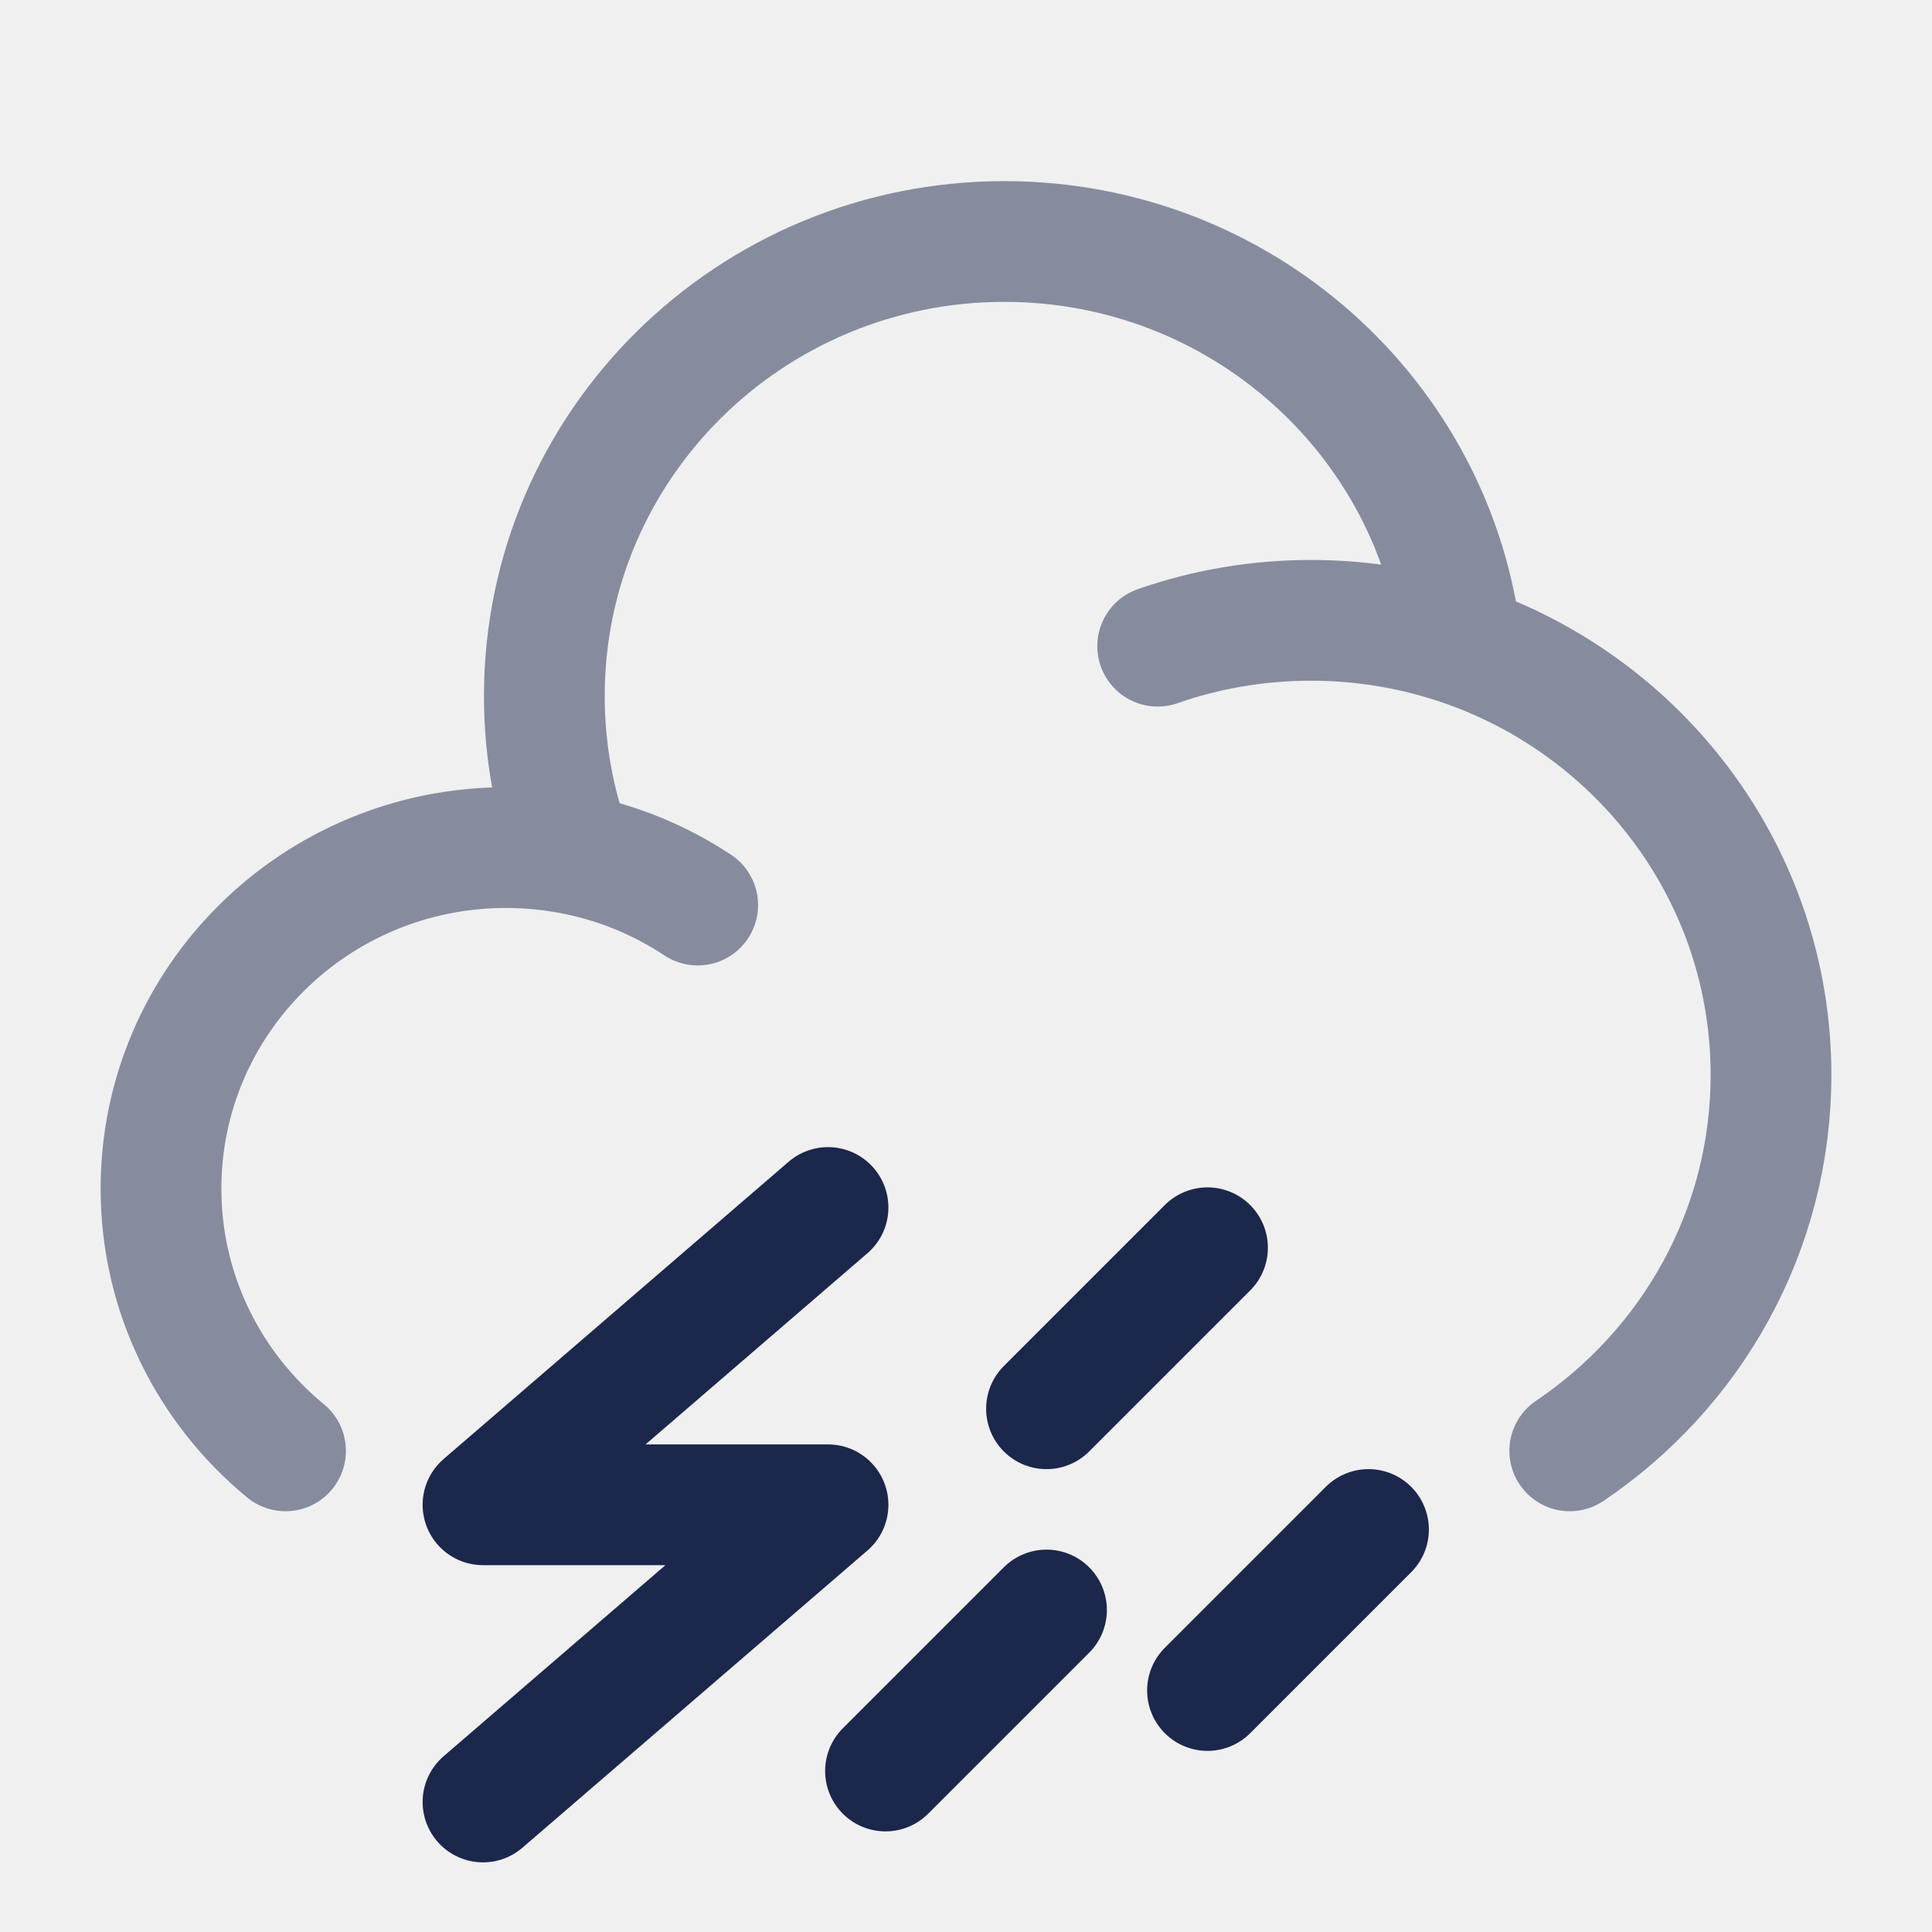
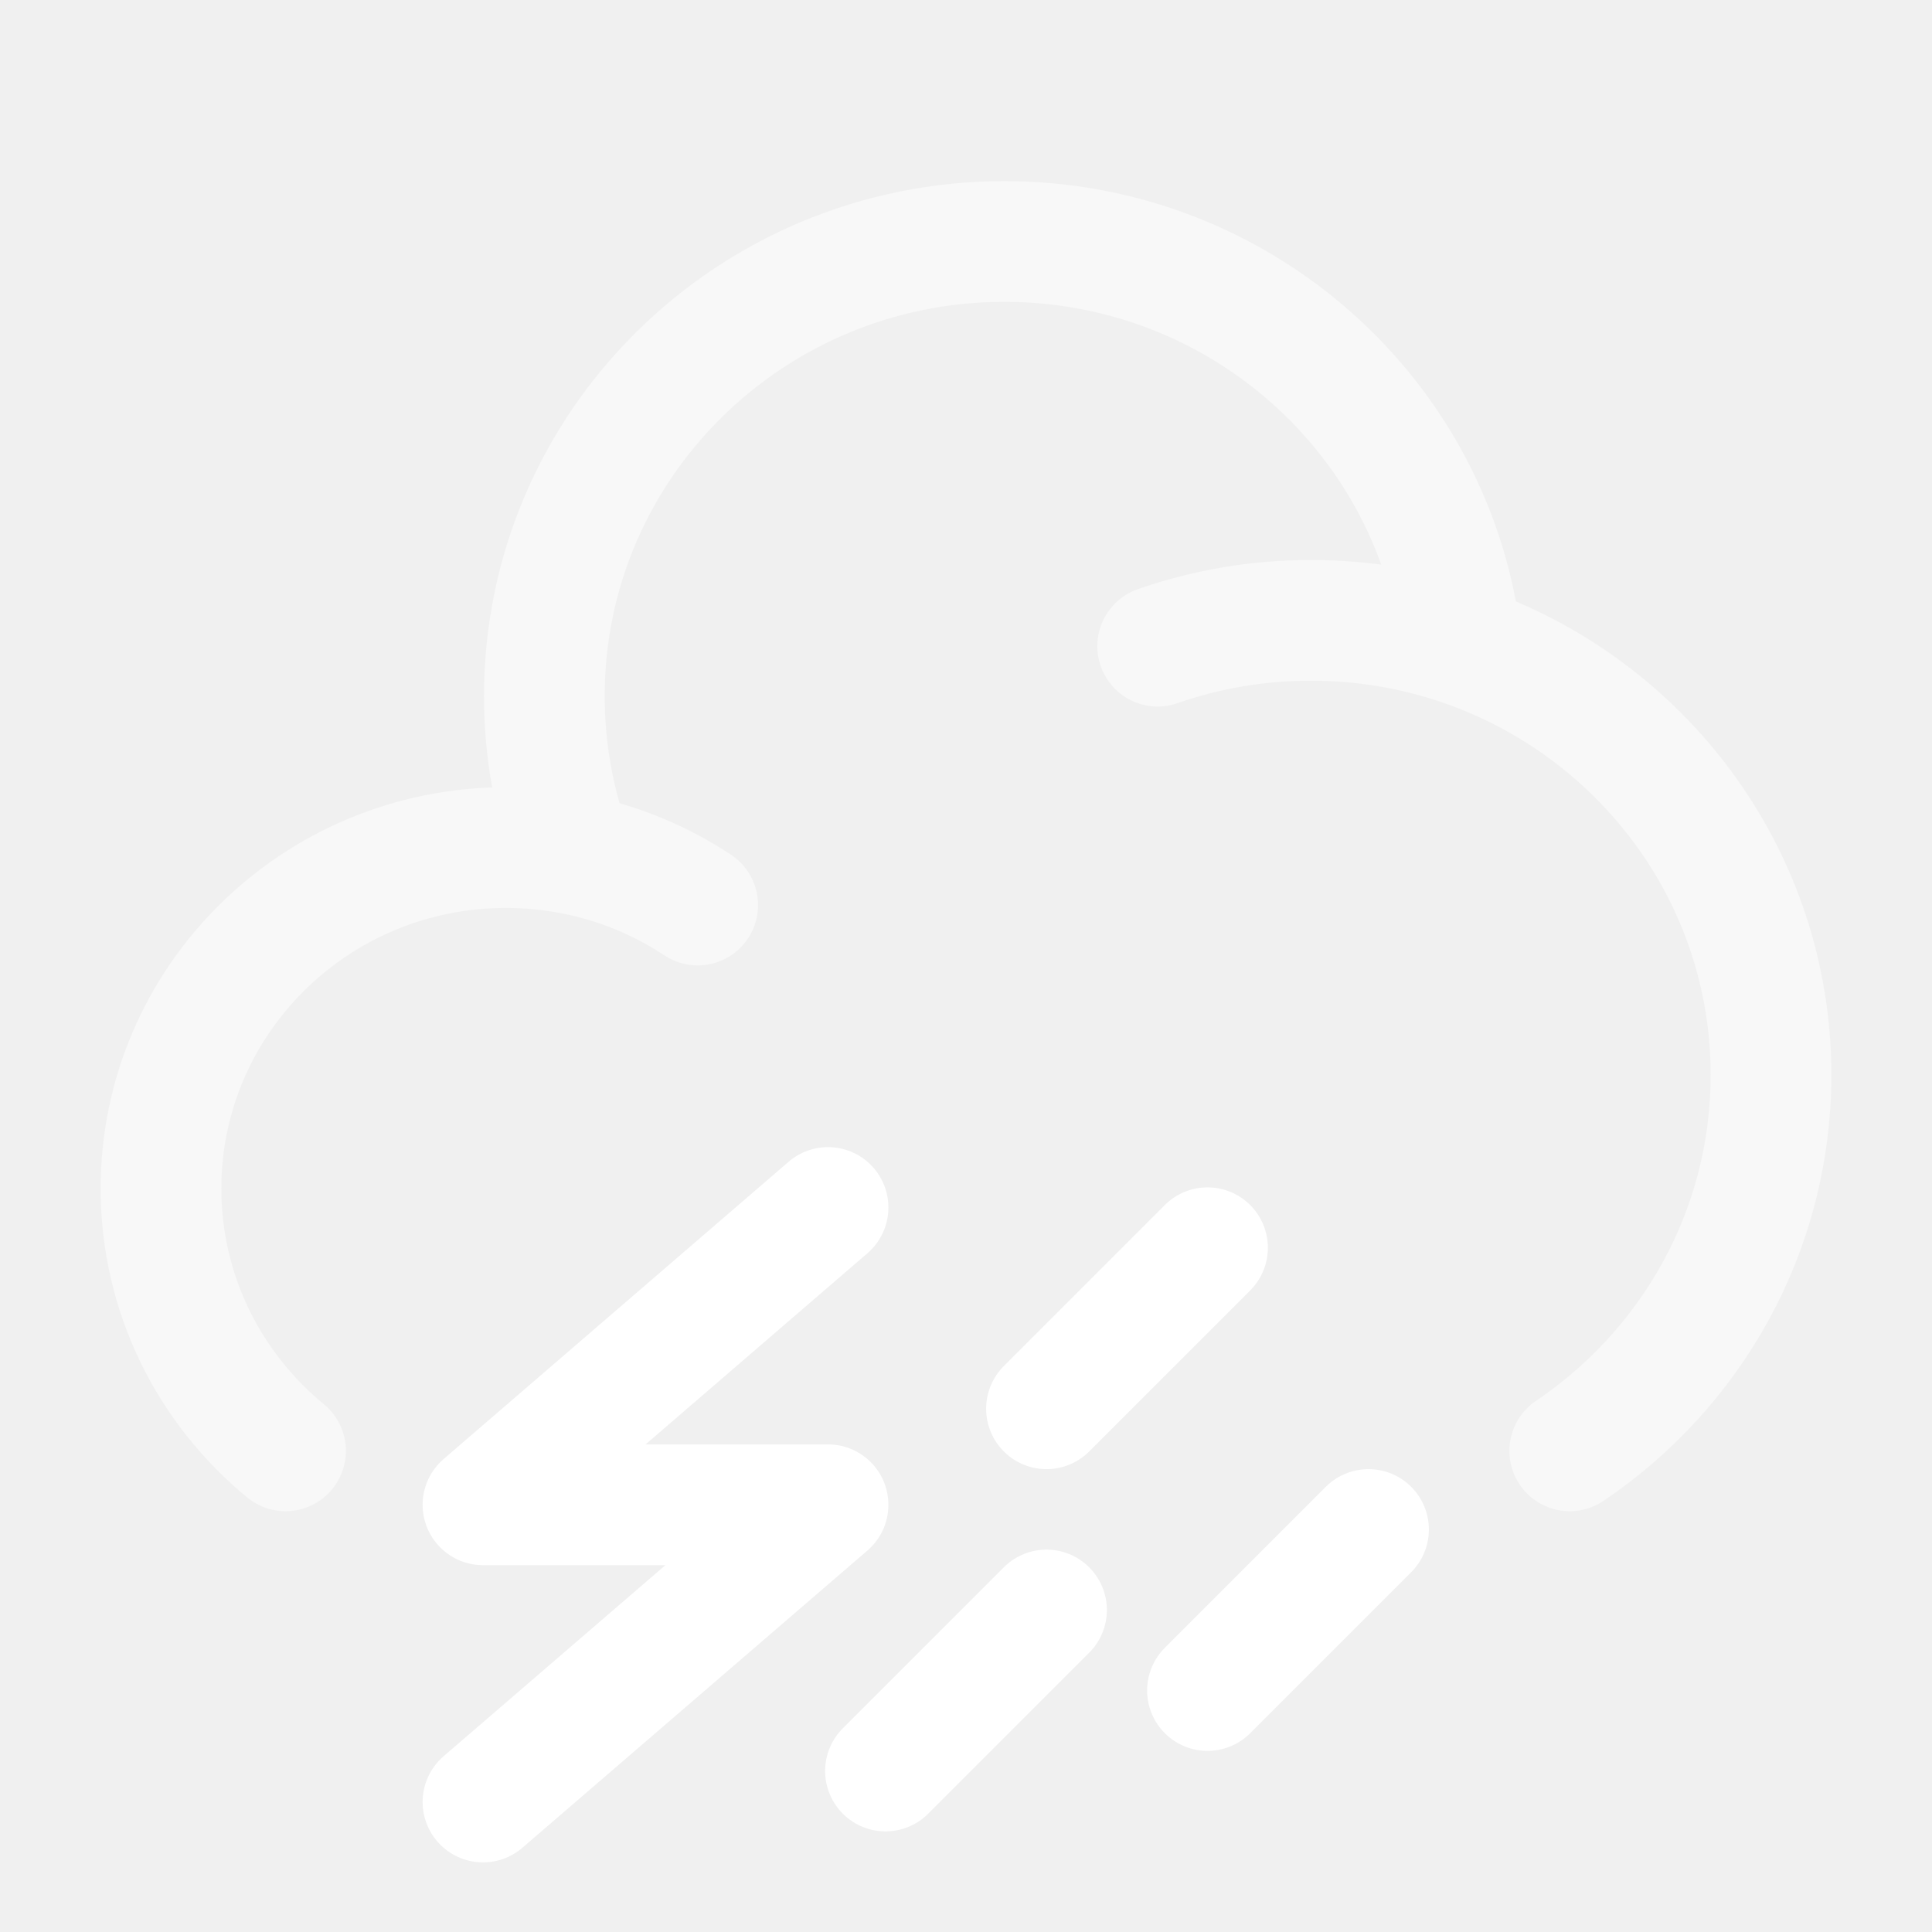
<svg xmlns="http://www.w3.org/2000/svg" width="800px" height="800px" viewBox="0 0 24 24" fill="none">
-   <path opacity="0.5" d="M14.381 8.027C14.977 7.819 15.618 7.706 16.286 7.706C16.94 7.706 17.569 7.815 18.155 8.015M7.116 10.609C6.848 10.557 6.57 10.529 6.286 10.529C3.919 10.529 2 12.426 2 14.765C2 16.075 2.602 17.246 3.547 18.023M7.116 10.609C6.887 9.998 6.762 9.337 6.762 8.647C6.762 5.528 9.32 3 12.476 3C15.416 3 17.837 5.194 18.155 8.015M7.116 10.609C7.681 10.718 8.205 10.937 8.667 11.243M18.155 8.015C20.393 8.78 22 10.881 22 13.353C22 15.294 21.009 17.006 19.5 18.023" stroke="#1C274C" stroke-width="1.5" stroke-linecap="round" />
-   <path d="M17 19L15 21" stroke="#1C274C" stroke-width="1.5" stroke-linecap="round" />
-   <path d="M15 15.5L13 17.5" stroke="#1C274C" stroke-width="1.5" stroke-linecap="round" />
-   <path d="M13 20L11 22" stroke="#1C274C" stroke-width="1.5" stroke-linecap="round" />
-   <path d="M6 22.385L10.286 18.693H6L10.286 15" stroke="#1C274C" stroke-width="1.5" stroke-linecap="round" stroke-linejoin="round" />
+   <path opacity="0.5" d="M14.381 8.027C14.977 7.819 15.618 7.706 16.286 7.706C16.94 7.706 17.569 7.815 18.155 8.015M7.116 10.609C6.848 10.557 6.57 10.529 6.286 10.529C3.919 10.529 2 12.426 2 14.765C2 16.075 2.602 17.246 3.547 18.023M7.116 10.609C6.887 9.998 6.762 9.337 6.762 8.647C6.762 5.528 9.32 3 12.476 3C15.416 3 17.837 5.194 18.155 8.015M7.116 10.609C7.681 10.718 8.205 10.937 8.667 11.243M18.155 8.015C20.393 8.78 22 10.881 22 13.353C22 15.294 21.009 17.006 19.5 18.023" stroke="white" stroke-width="1.5" stroke-linecap="round" />
+   <path d="M17 19L15 21" stroke="white" stroke-width="1.5" stroke-linecap="round" />
+   <path d="M15 15.5L13 17.5" stroke="white" stroke-width="1.5" stroke-linecap="round" />
+   <path d="M13 20L11 22" stroke="white" stroke-width="1.5" stroke-linecap="round" />
+   <path d="M6 22.385L10.286 18.693H6L10.286 15" stroke="white" stroke-width="1.5" stroke-linecap="round" stroke-linejoin="round" />
</svg>
